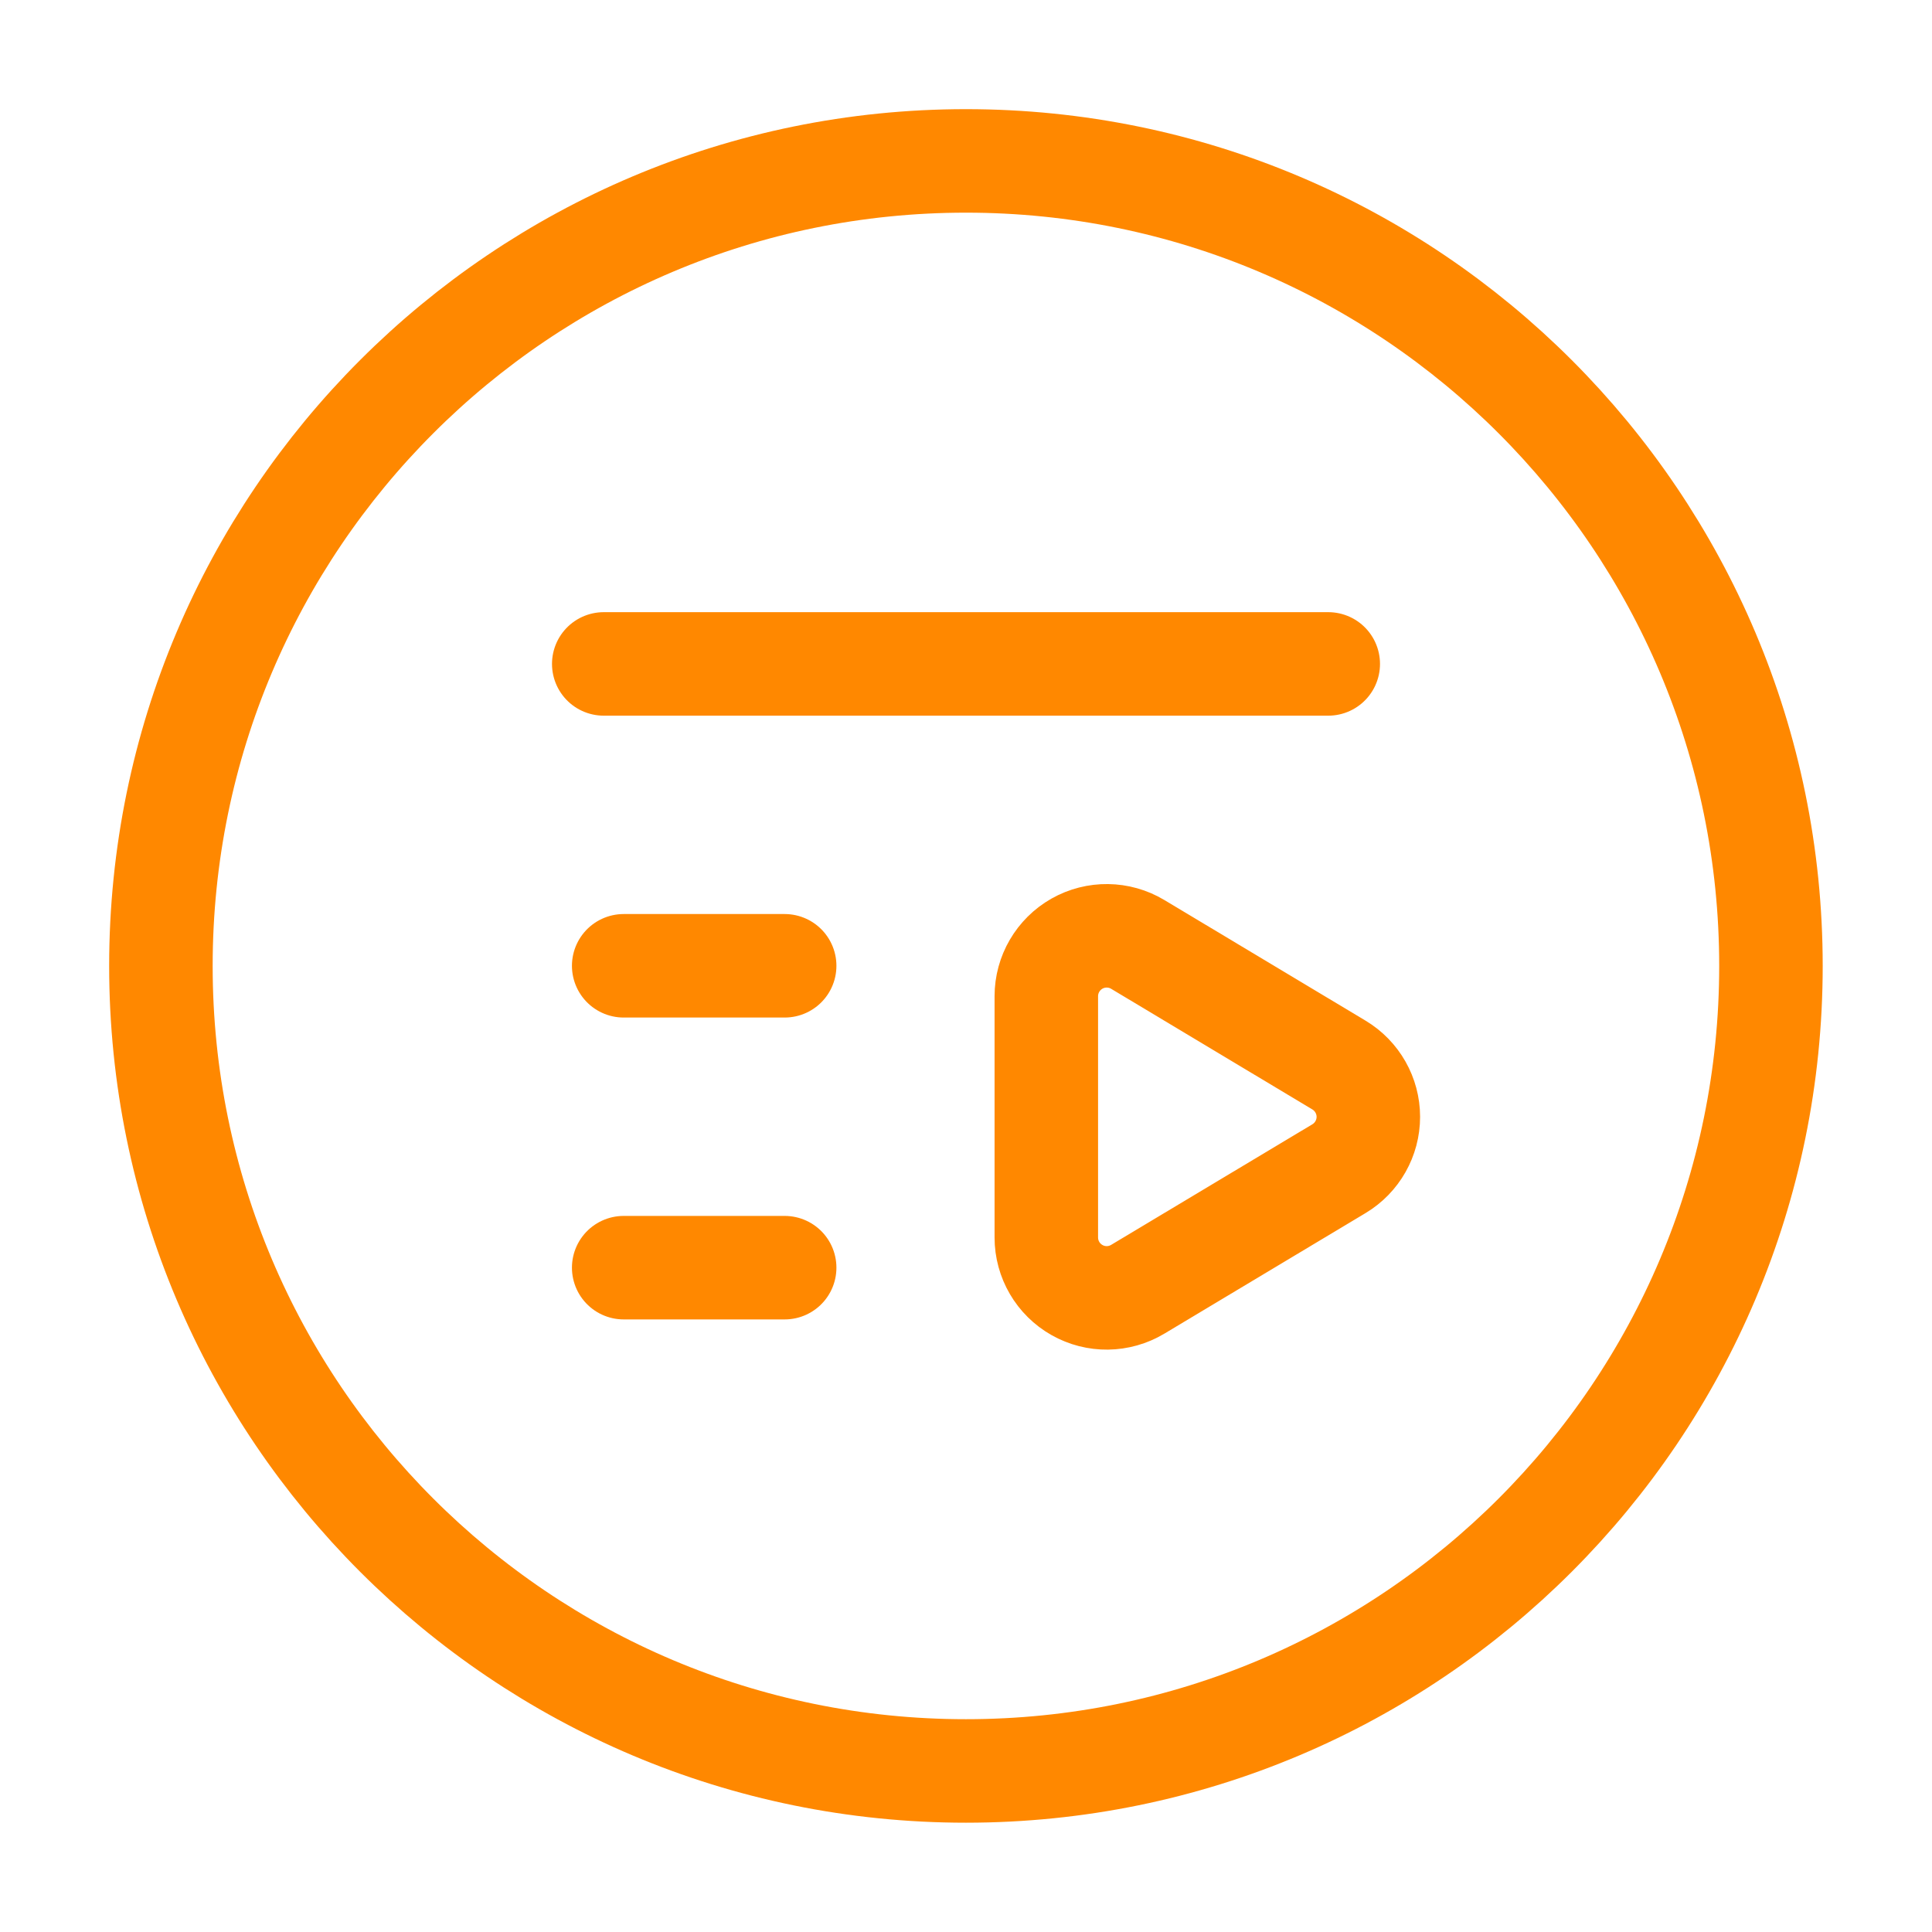
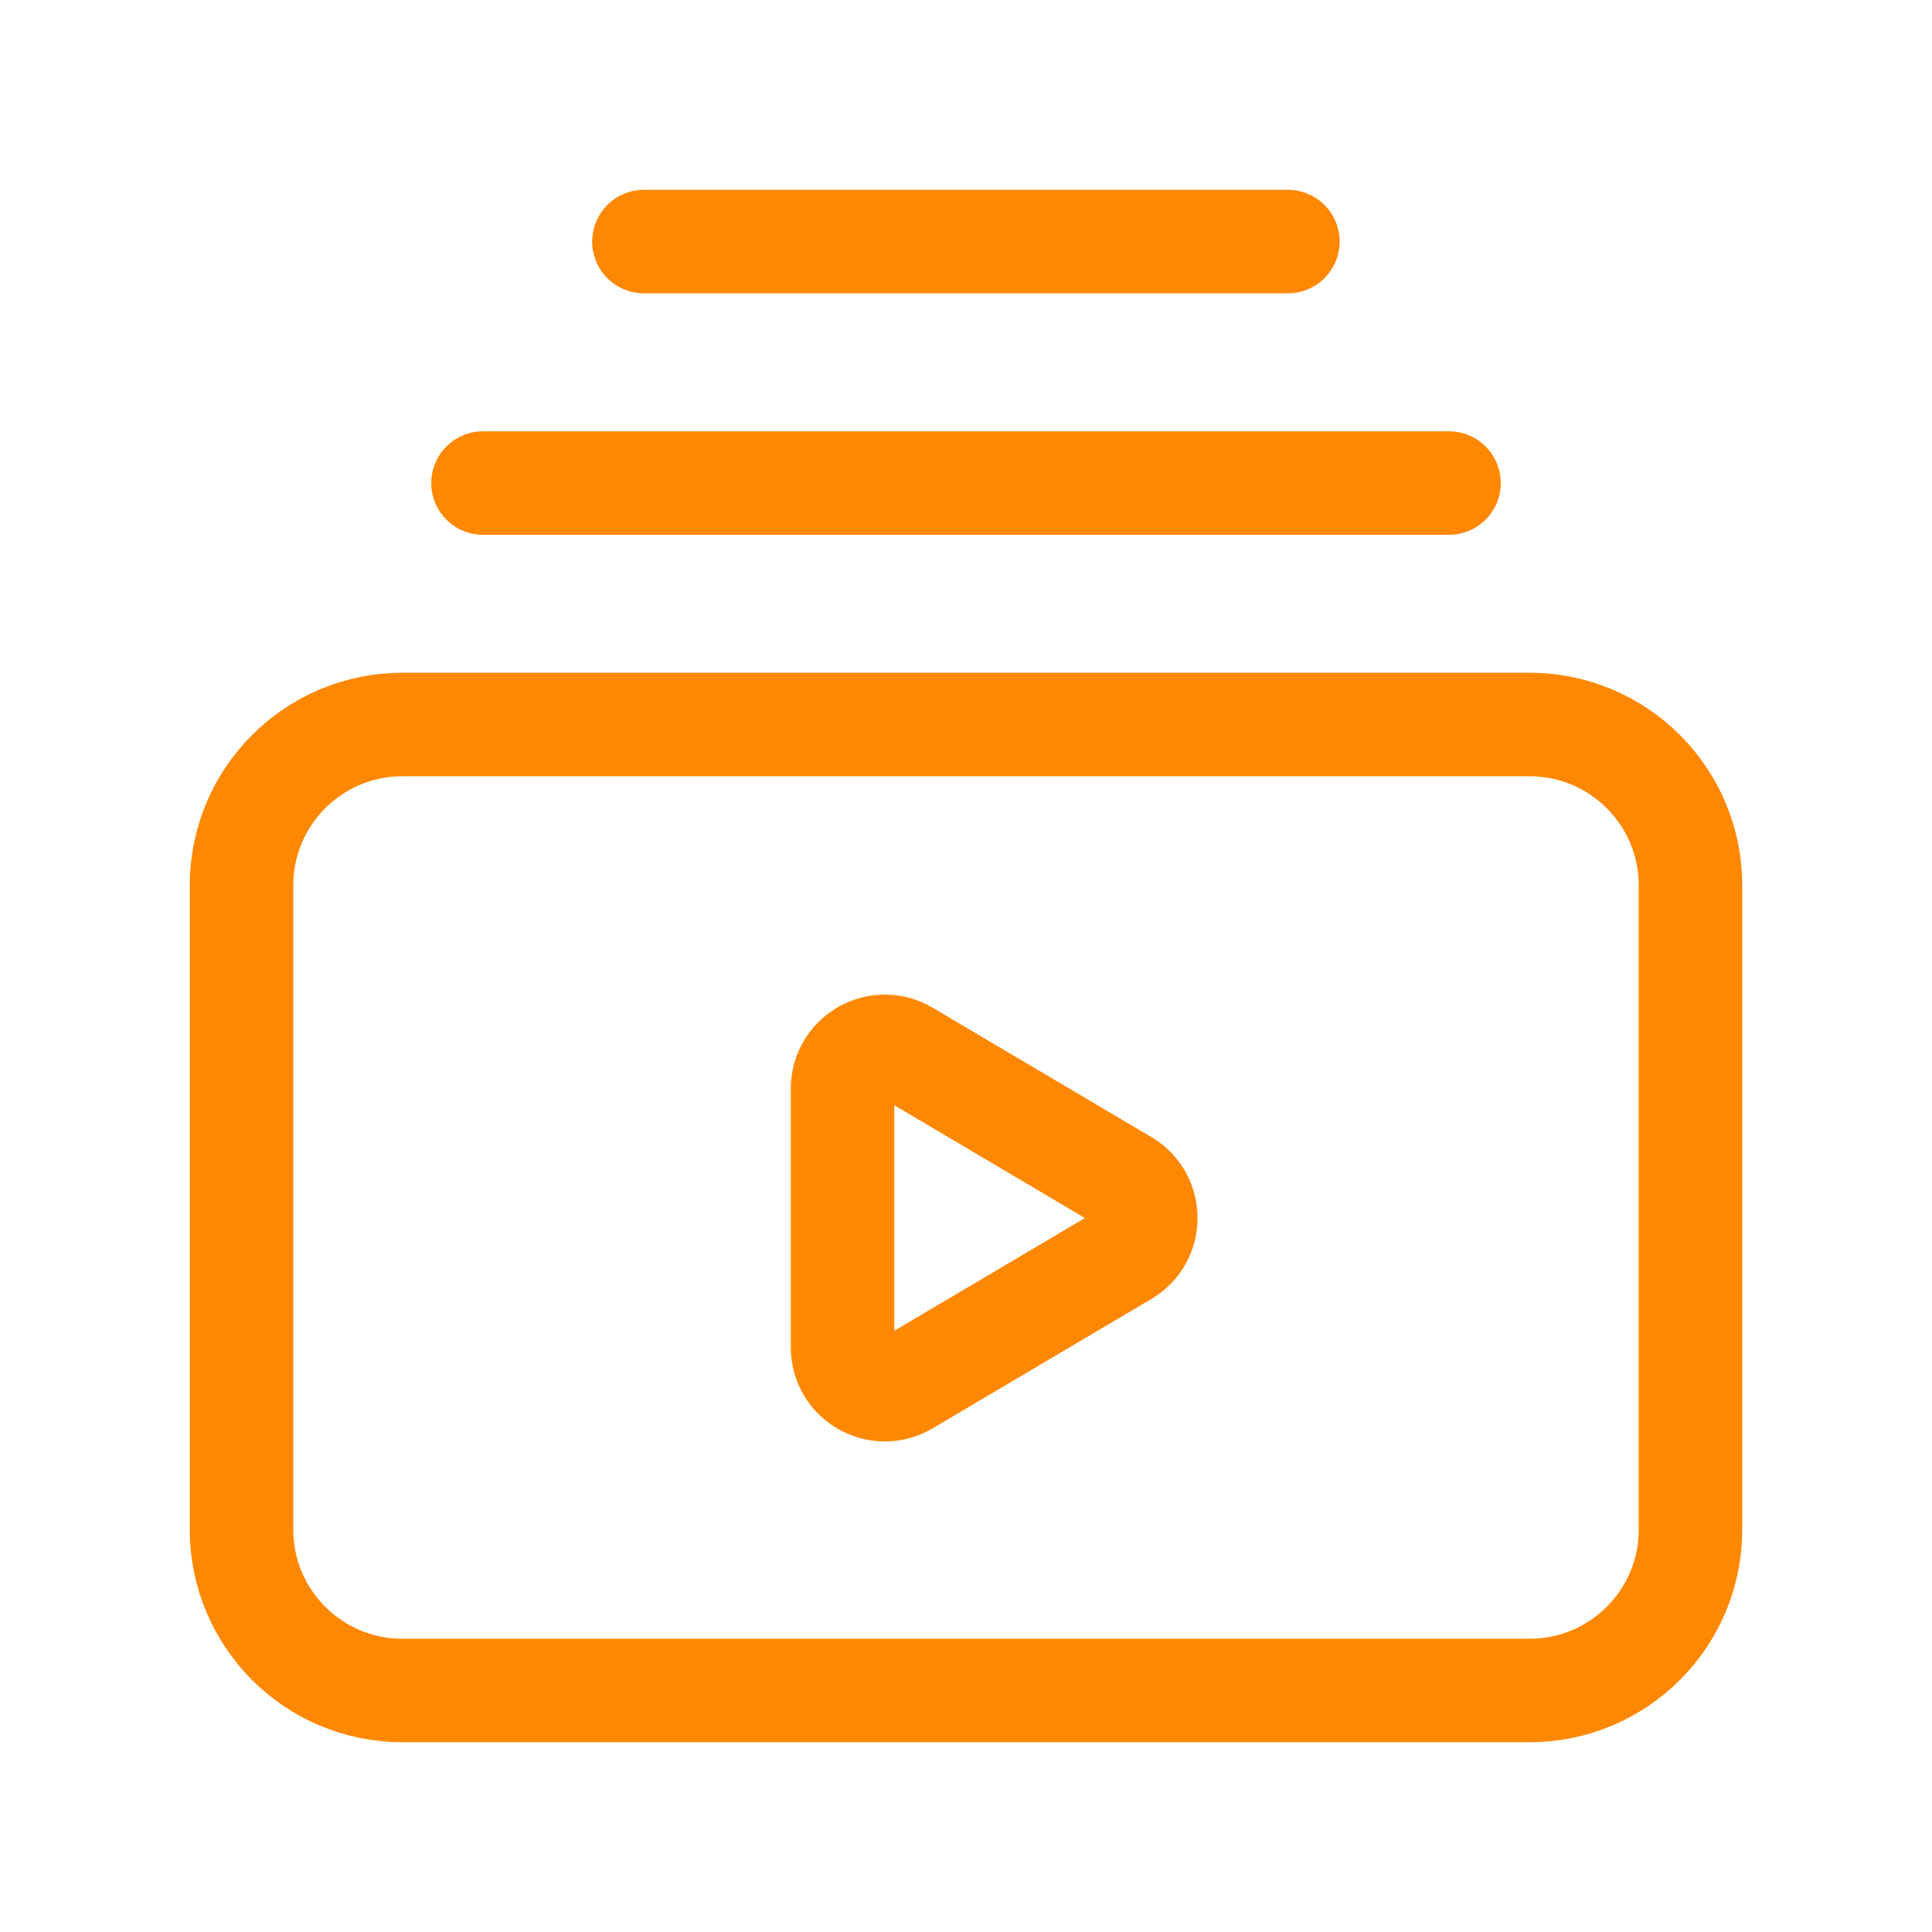
<svg xmlns="http://www.w3.org/2000/svg" width="28" height="28" viewBox="0 0 28 28" fill="none">
-   <circle cx="13.999" cy="13.999" r="11.667" stroke="#FF8800" stroke-width="1.5" stroke-linecap="round" stroke-linejoin="round" />
-   <path fill-rule="evenodd" clip-rule="evenodd" d="M15.164 14.438C15.164 14.122 15.334 13.832 15.608 13.676C15.882 13.521 16.219 13.525 16.489 13.687L19.406 15.436C19.669 15.594 19.831 15.879 19.831 16.186C19.831 16.494 19.669 16.779 19.406 16.937L16.489 18.685C16.219 18.847 15.882 18.852 15.608 18.696C15.334 18.541 15.164 18.25 15.164 17.935V14.438Z" stroke="#FF8800" stroke-width="1.5" stroke-linecap="round" stroke-linejoin="round" />
-   <path d="M19.25 9.622H8.75" stroke="#FF8800" stroke-width="1.5" stroke-linecap="round" stroke-linejoin="round" />
-   <path d="M11.372 18.372H9.039" stroke="#FF8800" stroke-width="1.5" stroke-linecap="round" stroke-linejoin="round" />
-   <path d="M11.372 13.997H9.039" stroke="#FF8800" stroke-width="1.5" stroke-linecap="round" stroke-linejoin="round" />
+   <path d="M7 7.001H21" stroke="#FF8800" stroke-width="1.5" stroke-linecap="round" stroke-linejoin="round" />
+   <path d="M9.332 3.501H18.665" stroke="#FF8800" stroke-width="1.5" stroke-linecap="round" stroke-linejoin="round" />
+   <path fill-rule="evenodd" clip-rule="evenodd" d="M13.135 15.25L16.305 17.125C16.706 17.362 16.706 17.943 16.305 18.18L13.135 20.055C12.727 20.296 12.211 20.002 12.211 19.527V15.779C12.21 15.303 12.727 15.009 13.135 15.25V15.25Z" stroke="#FF8800" stroke-width="1.5" stroke-linecap="round" stroke-linejoin="round" />
+   <path fill-rule="evenodd" clip-rule="evenodd" d="M22.167 24.5H5.833C4.544 24.5 3.5 23.456 3.5 22.167V12.833C3.5 11.544 4.544 10.5 5.833 10.5H22.167C23.456 10.5 24.5 11.544 24.5 12.833V22.167C24.5 23.456 23.456 24.5 22.167 24.5Z" stroke="#FF8800" stroke-width="1.5" stroke-linecap="round" stroke-linejoin="round" />
</svg>
